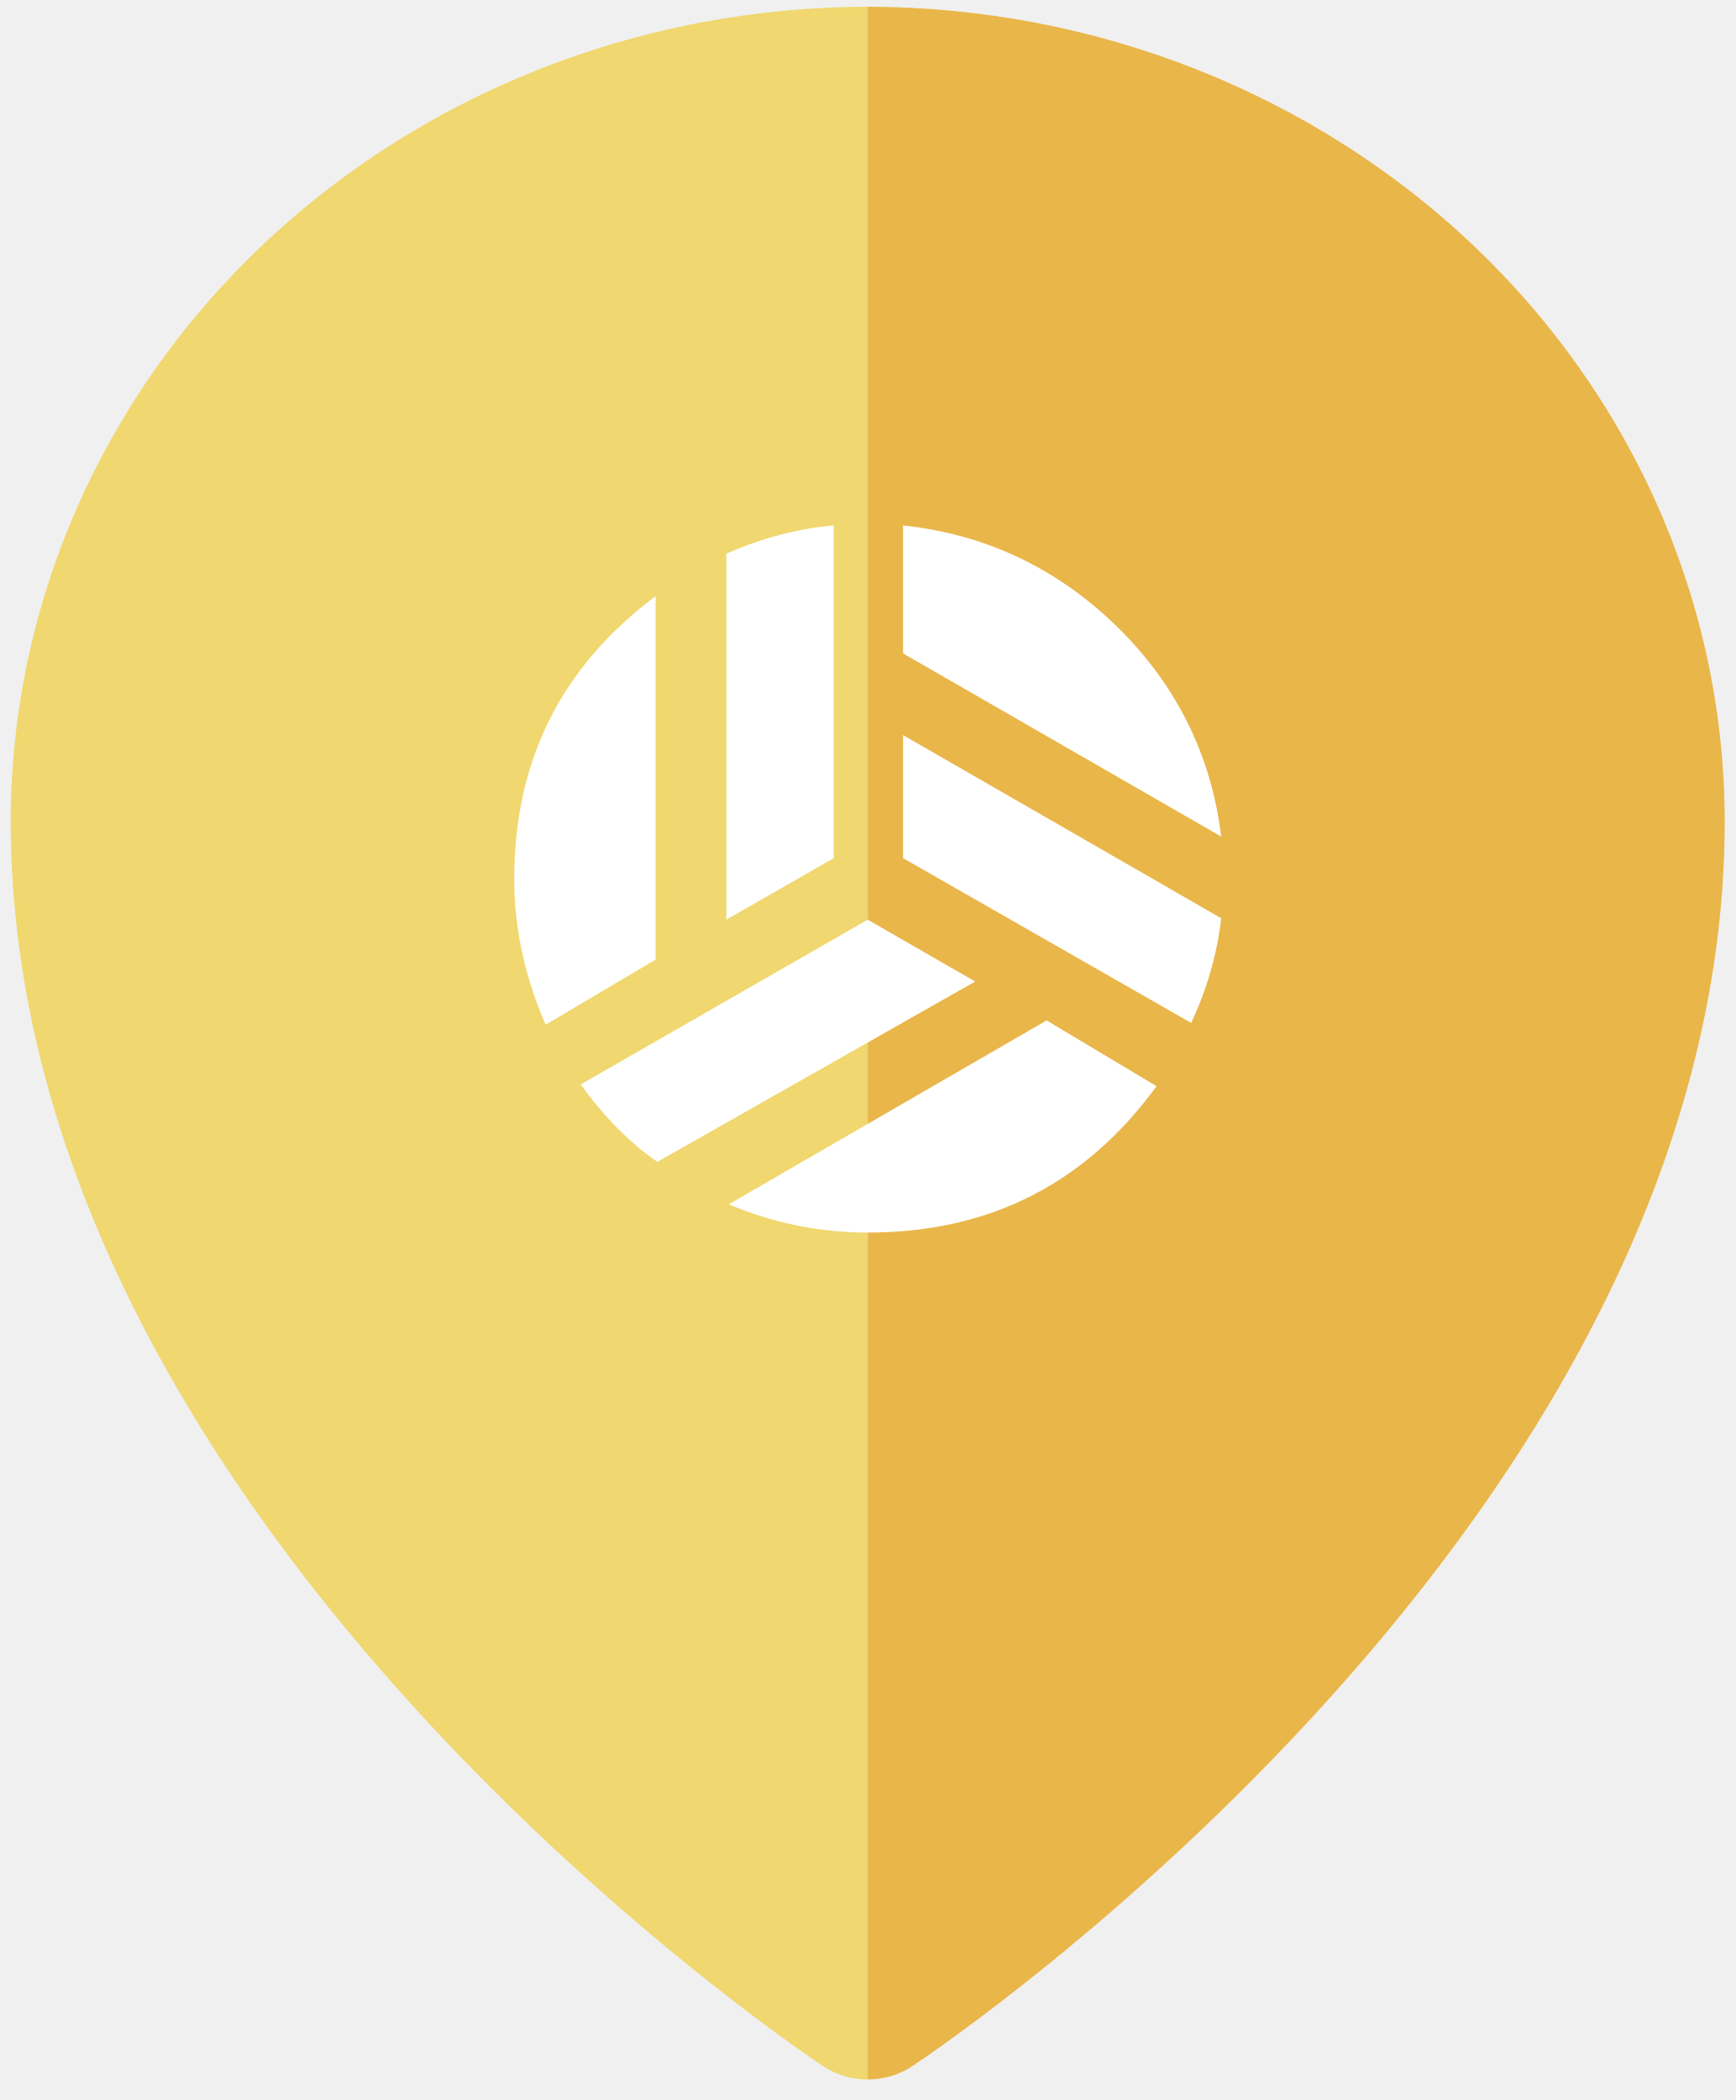
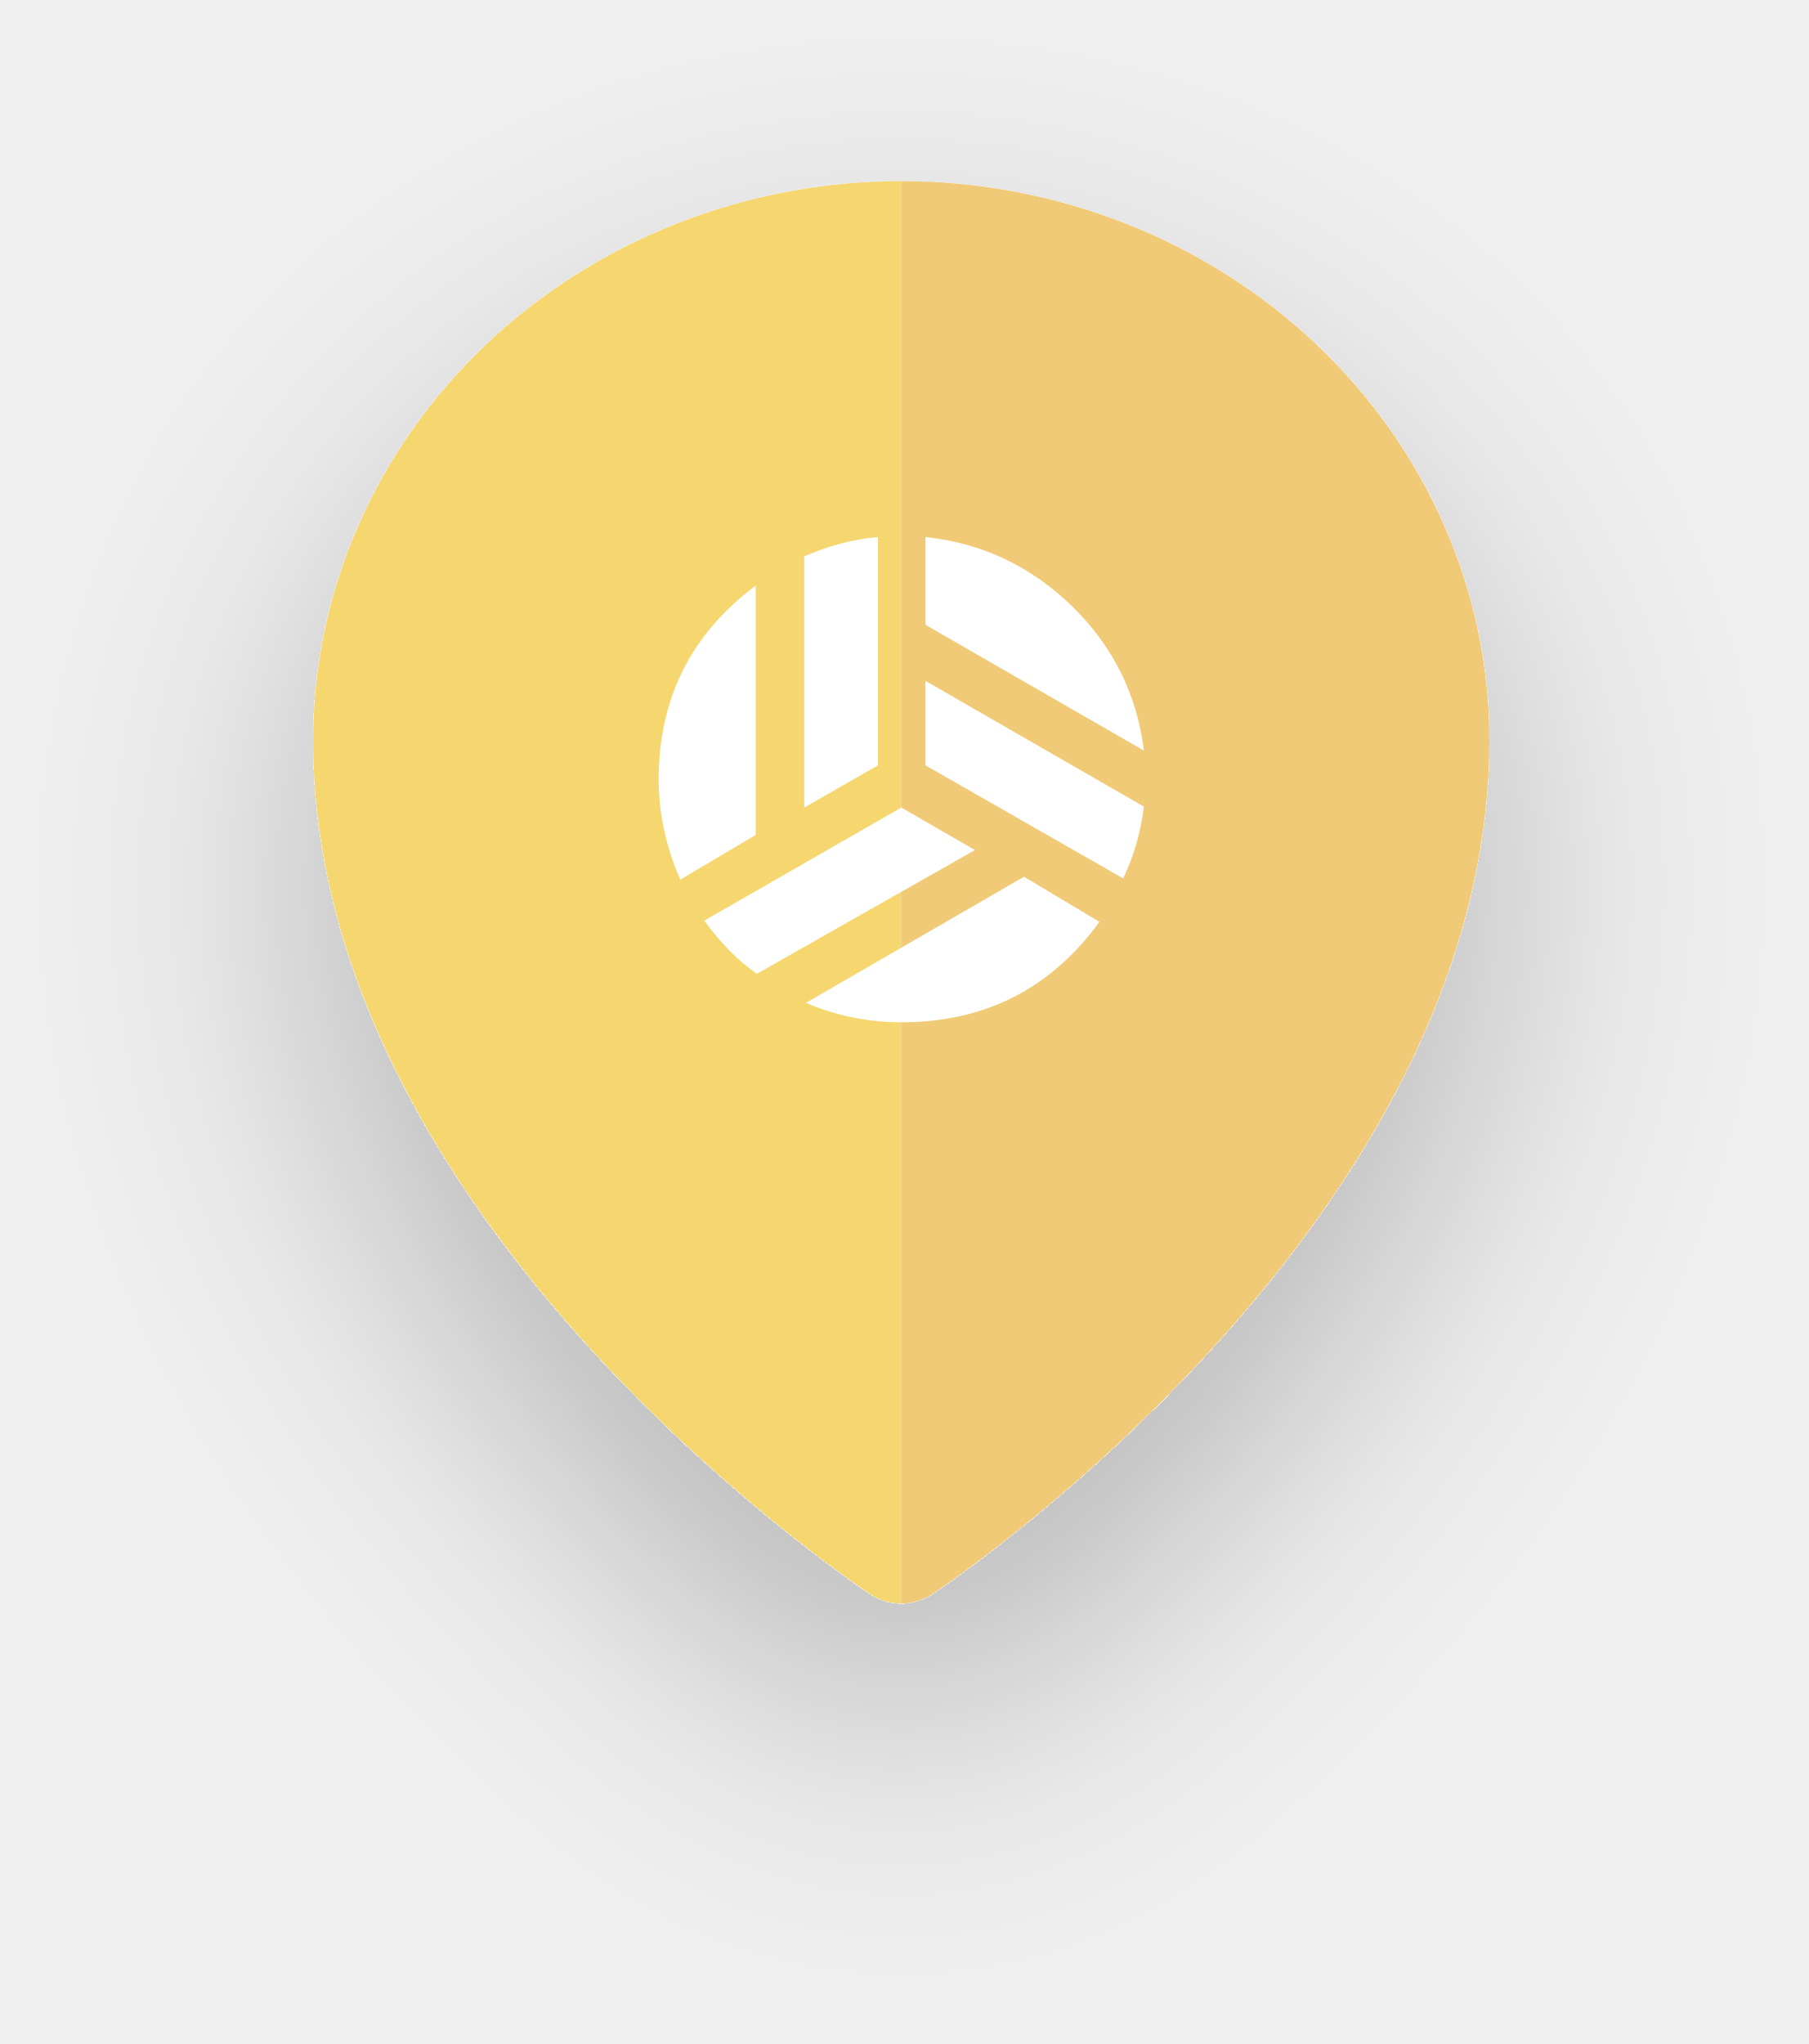
- <svg xmlns="http://www.w3.org/2000/svg" width="81" height="98" viewBox="0 0 81 98" fill="none">
-   <path fill-rule="evenodd" clip-rule="evenodd" d="M40.5 0.316C51.105 0.327 61.272 4.334 68.771 11.458C76.27 18.582 80.488 28.241 80.5 38.316C80.5 70.832 44.136 95.389 42.586 96.417C41.975 96.824 41.246 97.042 40.5 97.042L40.5 0.316Z" fill="#E9B649" />
-   <path fill-rule="evenodd" clip-rule="evenodd" d="M40.5 0.316C29.895 0.327 19.728 4.334 12.229 11.458C4.73 18.582 0.512 28.241 0.5 38.316C0.5 70.832 36.864 95.389 38.414 96.417C39.025 96.824 39.754 97.042 40.5 97.042L40.5 0.316Z" fill="#F6D76F" style="mix-blend-mode:darken" />
-   <path d="M52.116 29.223C49.311 26.5 45.994 24.933 42.15 24.52V30.493L57 39.04C56.538 35.245 54.904 31.945 52.116 29.223ZM40.5 57.52C46.176 57.52 50.664 55.243 53.98 50.689L48.849 47.62L34.015 56.2C36.078 57.075 38.256 57.52 40.5 57.52ZM42.15 40.047L55.597 47.736C56.324 46.185 56.802 44.551 57 42.852L42.15 34.305V40.047ZM27.102 50.607C28.191 52.108 29.379 53.329 30.682 54.22L45.516 45.805L40.5 42.918L27.102 50.607ZM38.916 24.52C37.2 24.669 35.55 25.114 33.9 25.84V42.918L38.916 40.047V24.52ZM24 41.02C24 43.314 24.495 45.591 25.468 47.818L30.6 44.782V27.82C26.194 31.12 24 35.493 24 41.02Z" fill="white" />
+ <svg xmlns="http://www.w3.org/2000/svg" width="123" height="139" viewBox="0 0 123 139" fill="none">
+   <g filter="url(#filter0_d_1289_718)">
+     <path fill-rule="evenodd" clip-rule="evenodd" d="M61.301 12.316C71.906 12.327 82.073 16.334 89.572 23.458C97.071 30.582 101.289 40.241 101.301 50.316C101.301 82.832 64.937 107.389 63.387 108.417C62.776 108.824 62.047 109.042 61.301 109.042L61.301 12.316Z" fill="#F0CA77" />
+     <path fill-rule="evenodd" clip-rule="evenodd" d="M61.301 12.316C50.696 12.327 40.529 16.334 33.03 23.458C25.531 30.582 21.313 40.241 21.301 50.316C21.301 82.832 57.664 107.389 59.214 108.417C59.826 108.824 60.554 109.042 61.301 109.042L61.301 12.316Z" fill="#F6D76F" style="mix-blend-mode:darken" />
+     <path d="M72.917 41.223C70.112 38.5 66.795 36.933 62.951 36.52V42.493L77.801 51.04C77.339 47.245 75.705 43.945 72.917 41.223ZM61.301 69.52C66.977 69.52 71.465 67.243 74.781 62.689L69.65 59.62L54.816 68.2C56.879 69.075 59.057 69.52 61.301 69.52ZM62.951 52.047L76.398 59.736C77.124 58.185 77.603 56.551 77.801 54.852L62.951 46.305V52.047ZM47.903 62.607C48.992 64.108 50.18 65.329 51.483 66.22L66.317 57.805L61.301 54.918L47.903 62.607ZM59.717 36.52C58.001 36.669 56.351 37.114 54.701 37.84V54.918L59.717 52.047V36.52ZM44.801 53.02C44.801 55.314 45.296 57.591 46.269 59.818L51.401 56.782V39.82C46.995 43.12 44.801 47.493 44.801 53.02Z" fill="white" />
+   </g>
+   <defs>
+     <filter id="filter0_d_1289_718" x="0.401" y="0.416" width="121.8" height="138.526" filterUnits="userSpaceOnUse" color-interpolation-filters="sRGB">
+       <feFlood flood-opacity="0" result="BackgroundImageFix" />
+       <feColorMatrix in="SourceAlpha" type="matrix" values="0 0 0 0 0 0 0 0 0 0 0 0 0 0 0 0 0 0 127 0" result="hardAlpha" />
+       <feOffset dy="9" />
+       <feGaussianBlur stdDeviation="10.45" />
+       <feComposite in2="hardAlpha" operator="out" />
+       <feColorMatrix type="matrix" values="0 0 0 0 0 0 0 0 0 0 0 0 0 0 0 0 0 0 0.25 0" />
+       <feBlend mode="normal" in2="BackgroundImageFix" result="effect1_dropShadow_1289_718" />
+       <feBlend mode="normal" in="SourceGraphic" in2="effect1_dropShadow_1289_718" result="shape" />
+     </filter>
+   </defs>
</svg>
